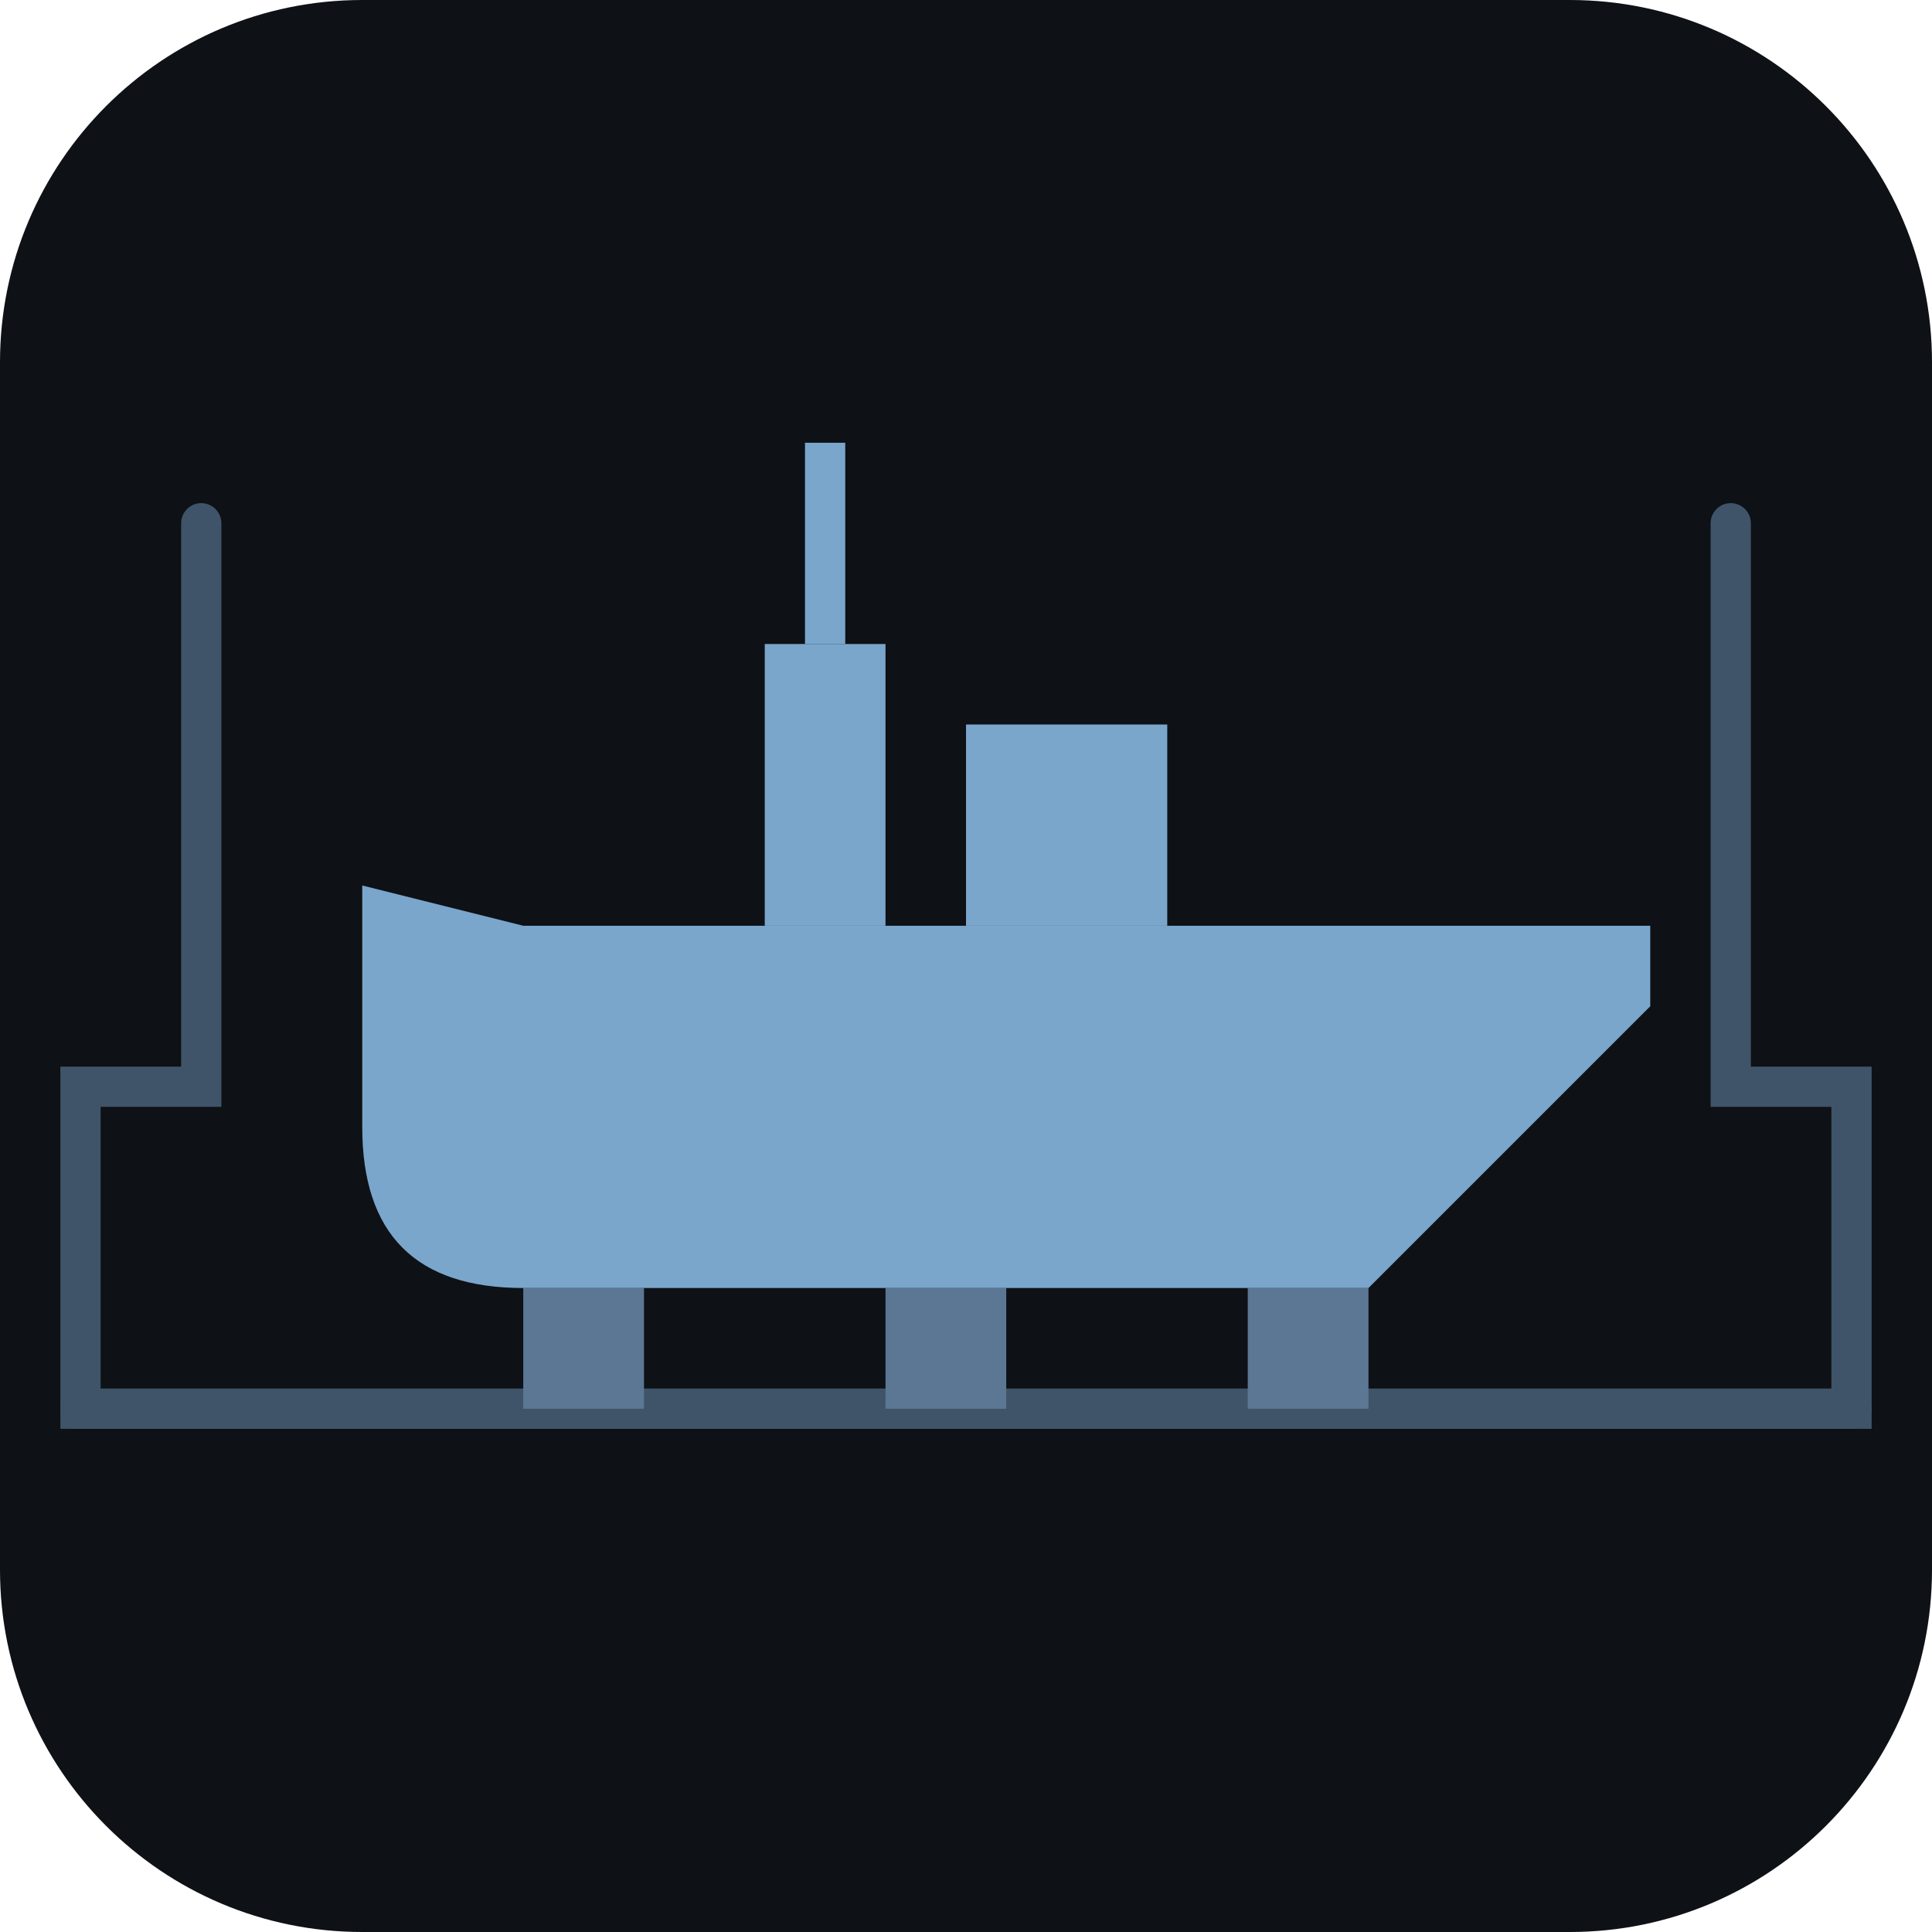
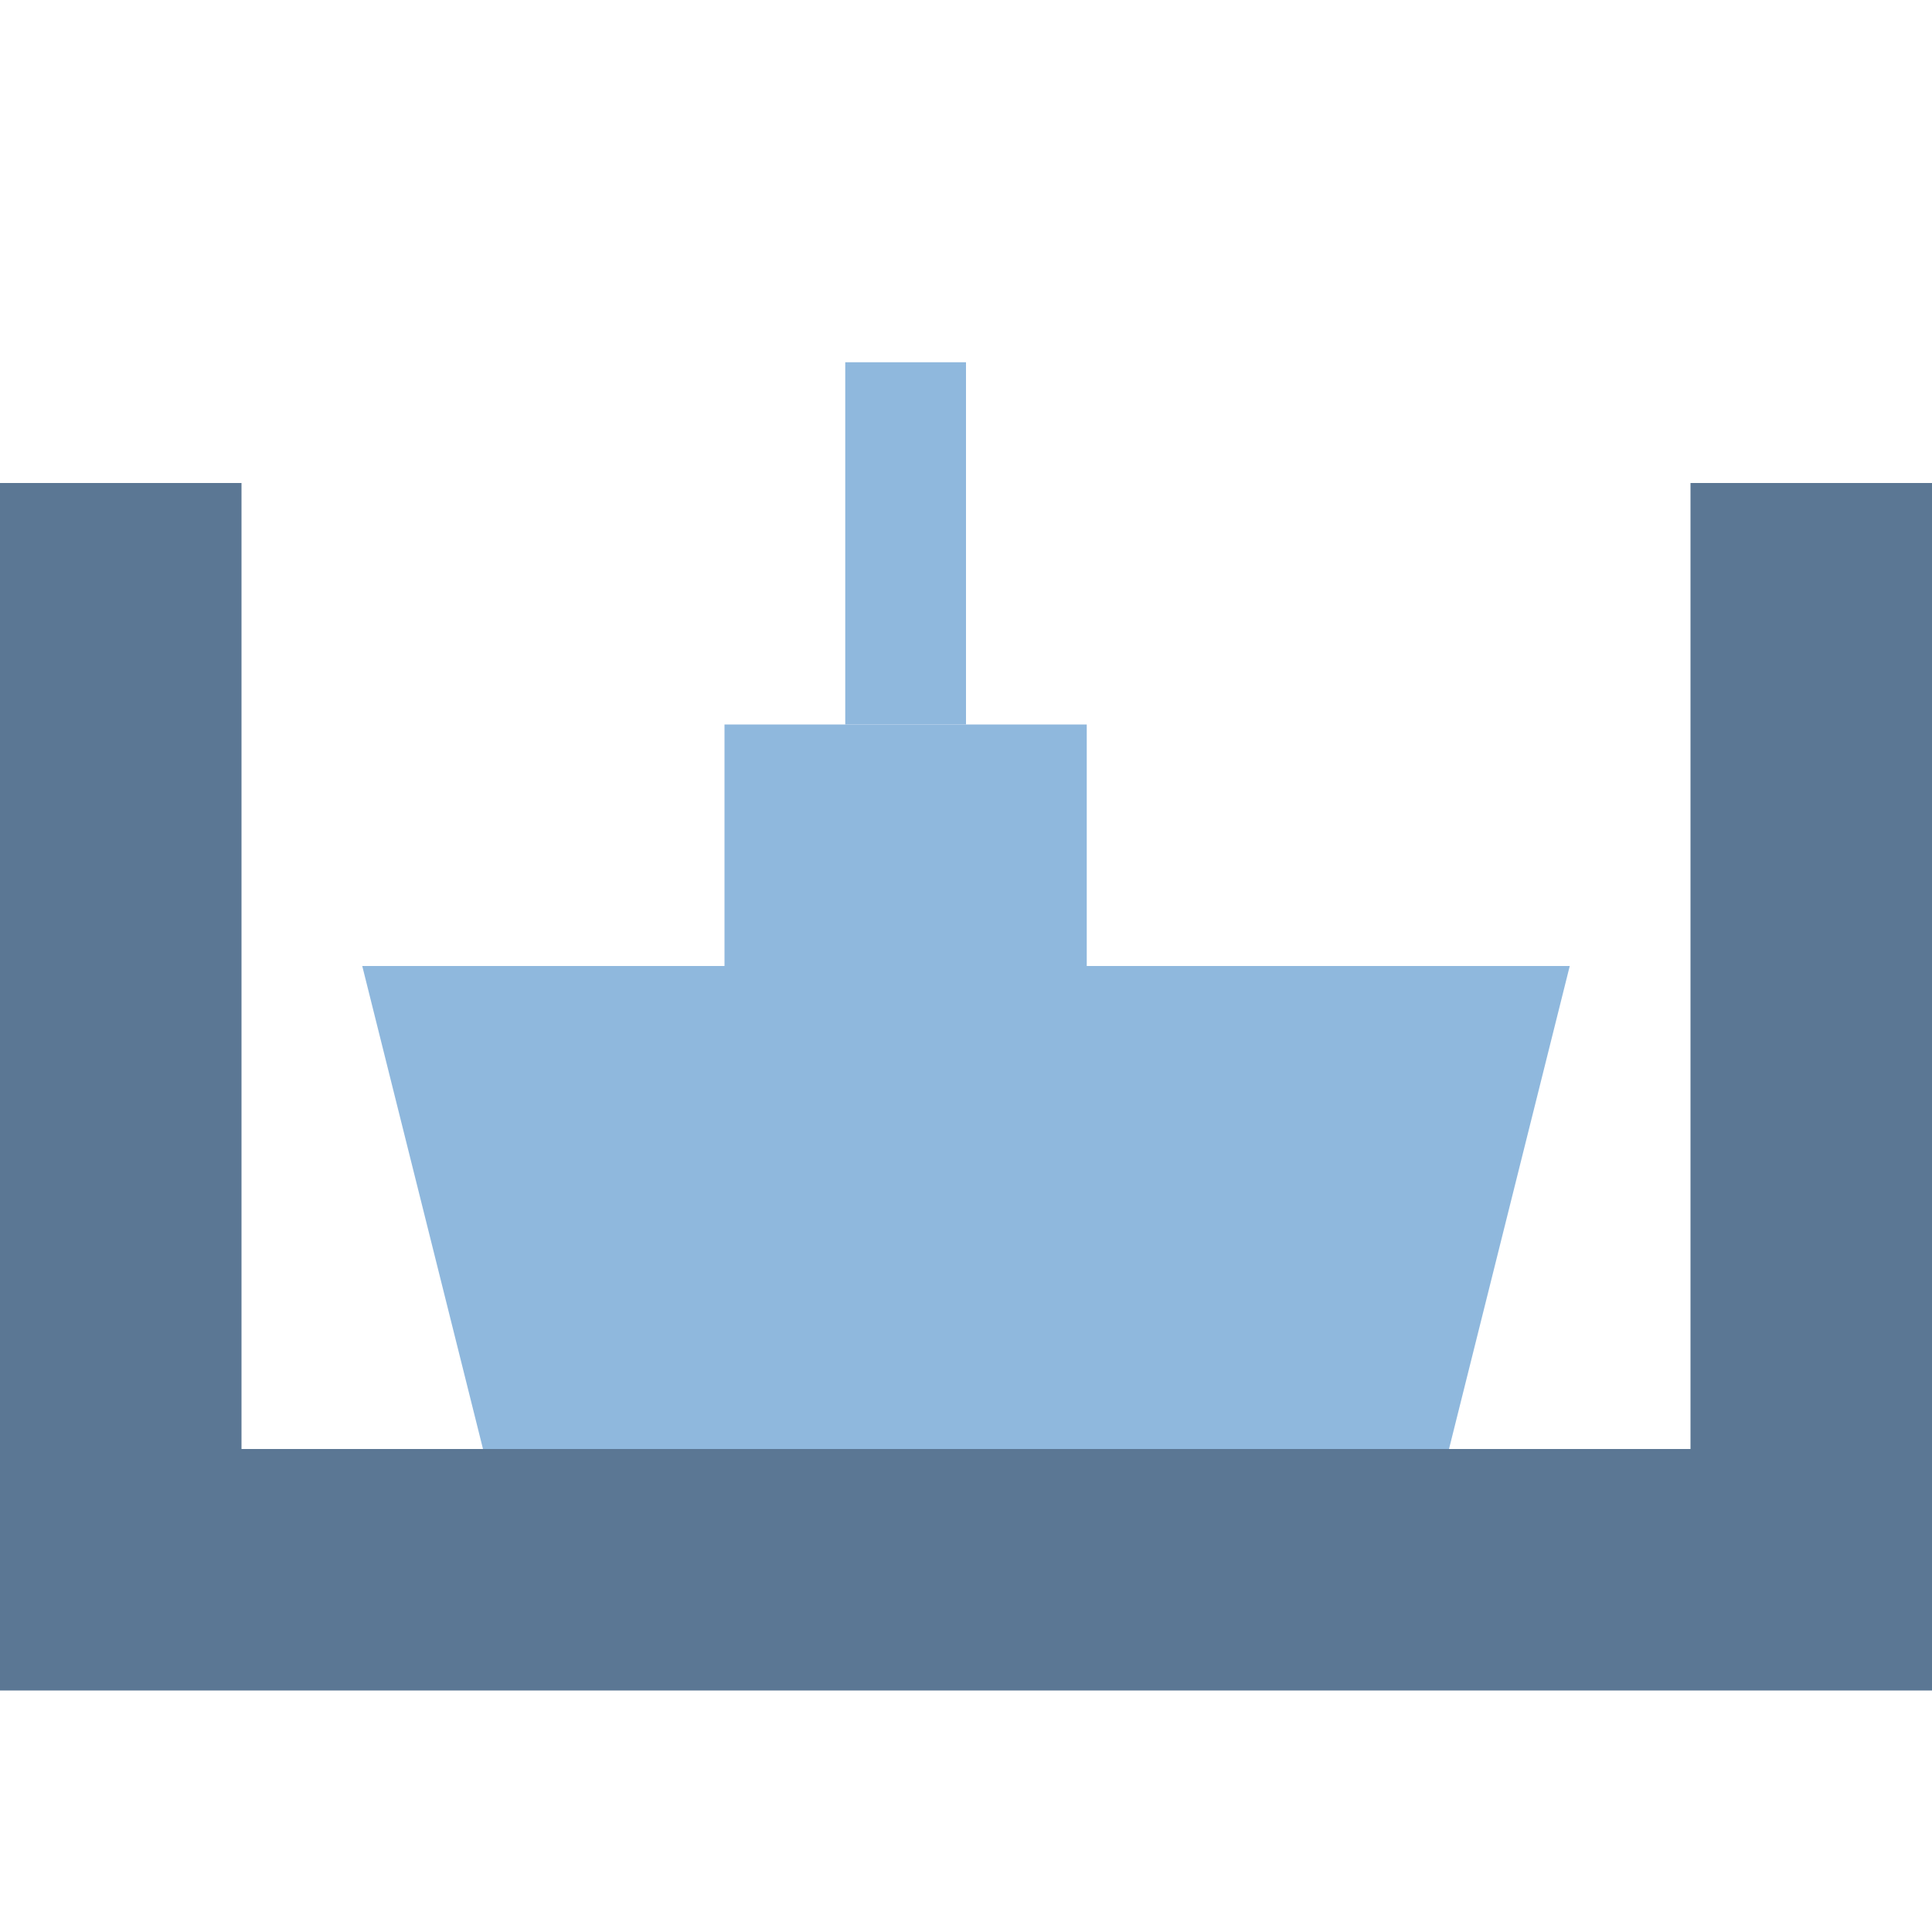
- <svg xmlns="http://www.w3.org/2000/svg" width="48" height="48" viewBox="0 0 48 48">
-   <rect width="48" height="48" rx="9" fill="#0e1116" />
-   <g transform="translate(0 7)">
-     <g stroke="#3f5468" stroke-width="1" fill="none" stroke-linecap="round">
-       <path d="M5 6 V20 H2 V28 H46 V20 H43 V6" />
-       <line x1="2" y1="28" x2="46" y2="28" />
-     </g>
-     <g fill="#5b7794">
-       <rect x="13" y="25" width="3" height="3" />
-       <rect x="22" y="25" width="3" height="3" />
-       <rect x="31" y="25" width="3" height="3" />
-     </g>
-     <path fill="#7aa6cc" d="M9 15 L9 21 Q9 25 13 25 L34 25 L41 18 L41 16 L13 16 Z" />
-     <path fill="#7aa6cc" d="M19 16 L19 9 L22 9 L22 16 Z M24 16 L24 11 L29 11 L29 16 Z" />
-     <line x1="20.5" y1="9" x2="20.5" y2="4" stroke="#7aa6cc" stroke-width="1" />
-   </g>
+ <svg xmlns="http://www.w3.org/2000/svg" viewBox="0 0 16 16">
+   <style>
+     .dock { fill: #5b7794 }
+     .ship { fill: #8fb8dd }
+     /* A favicon gets no page CSS, so the light variant has to ride inside the
+        file. A browser that ignores this falls back to the dark-scheme colours,
+        which are the readable default rather than a broken state. */
+     @media (prefers-color-scheme: light) {
+       .dock { fill: #2f4152 }
+       .ship { fill: #3d6e97 }
+     }
+   </style>
+   <path class="dock" d="M0 4h2v8h12V4h2v10H0Z" />
+   <path class="ship" d="M3 8h10l-1 4H4Z" />
+   <path class="ship" d="M6 6h3v2H6Z" />
+   <path class="ship" d="M7 3h1v3H7Z" />
</svg>
